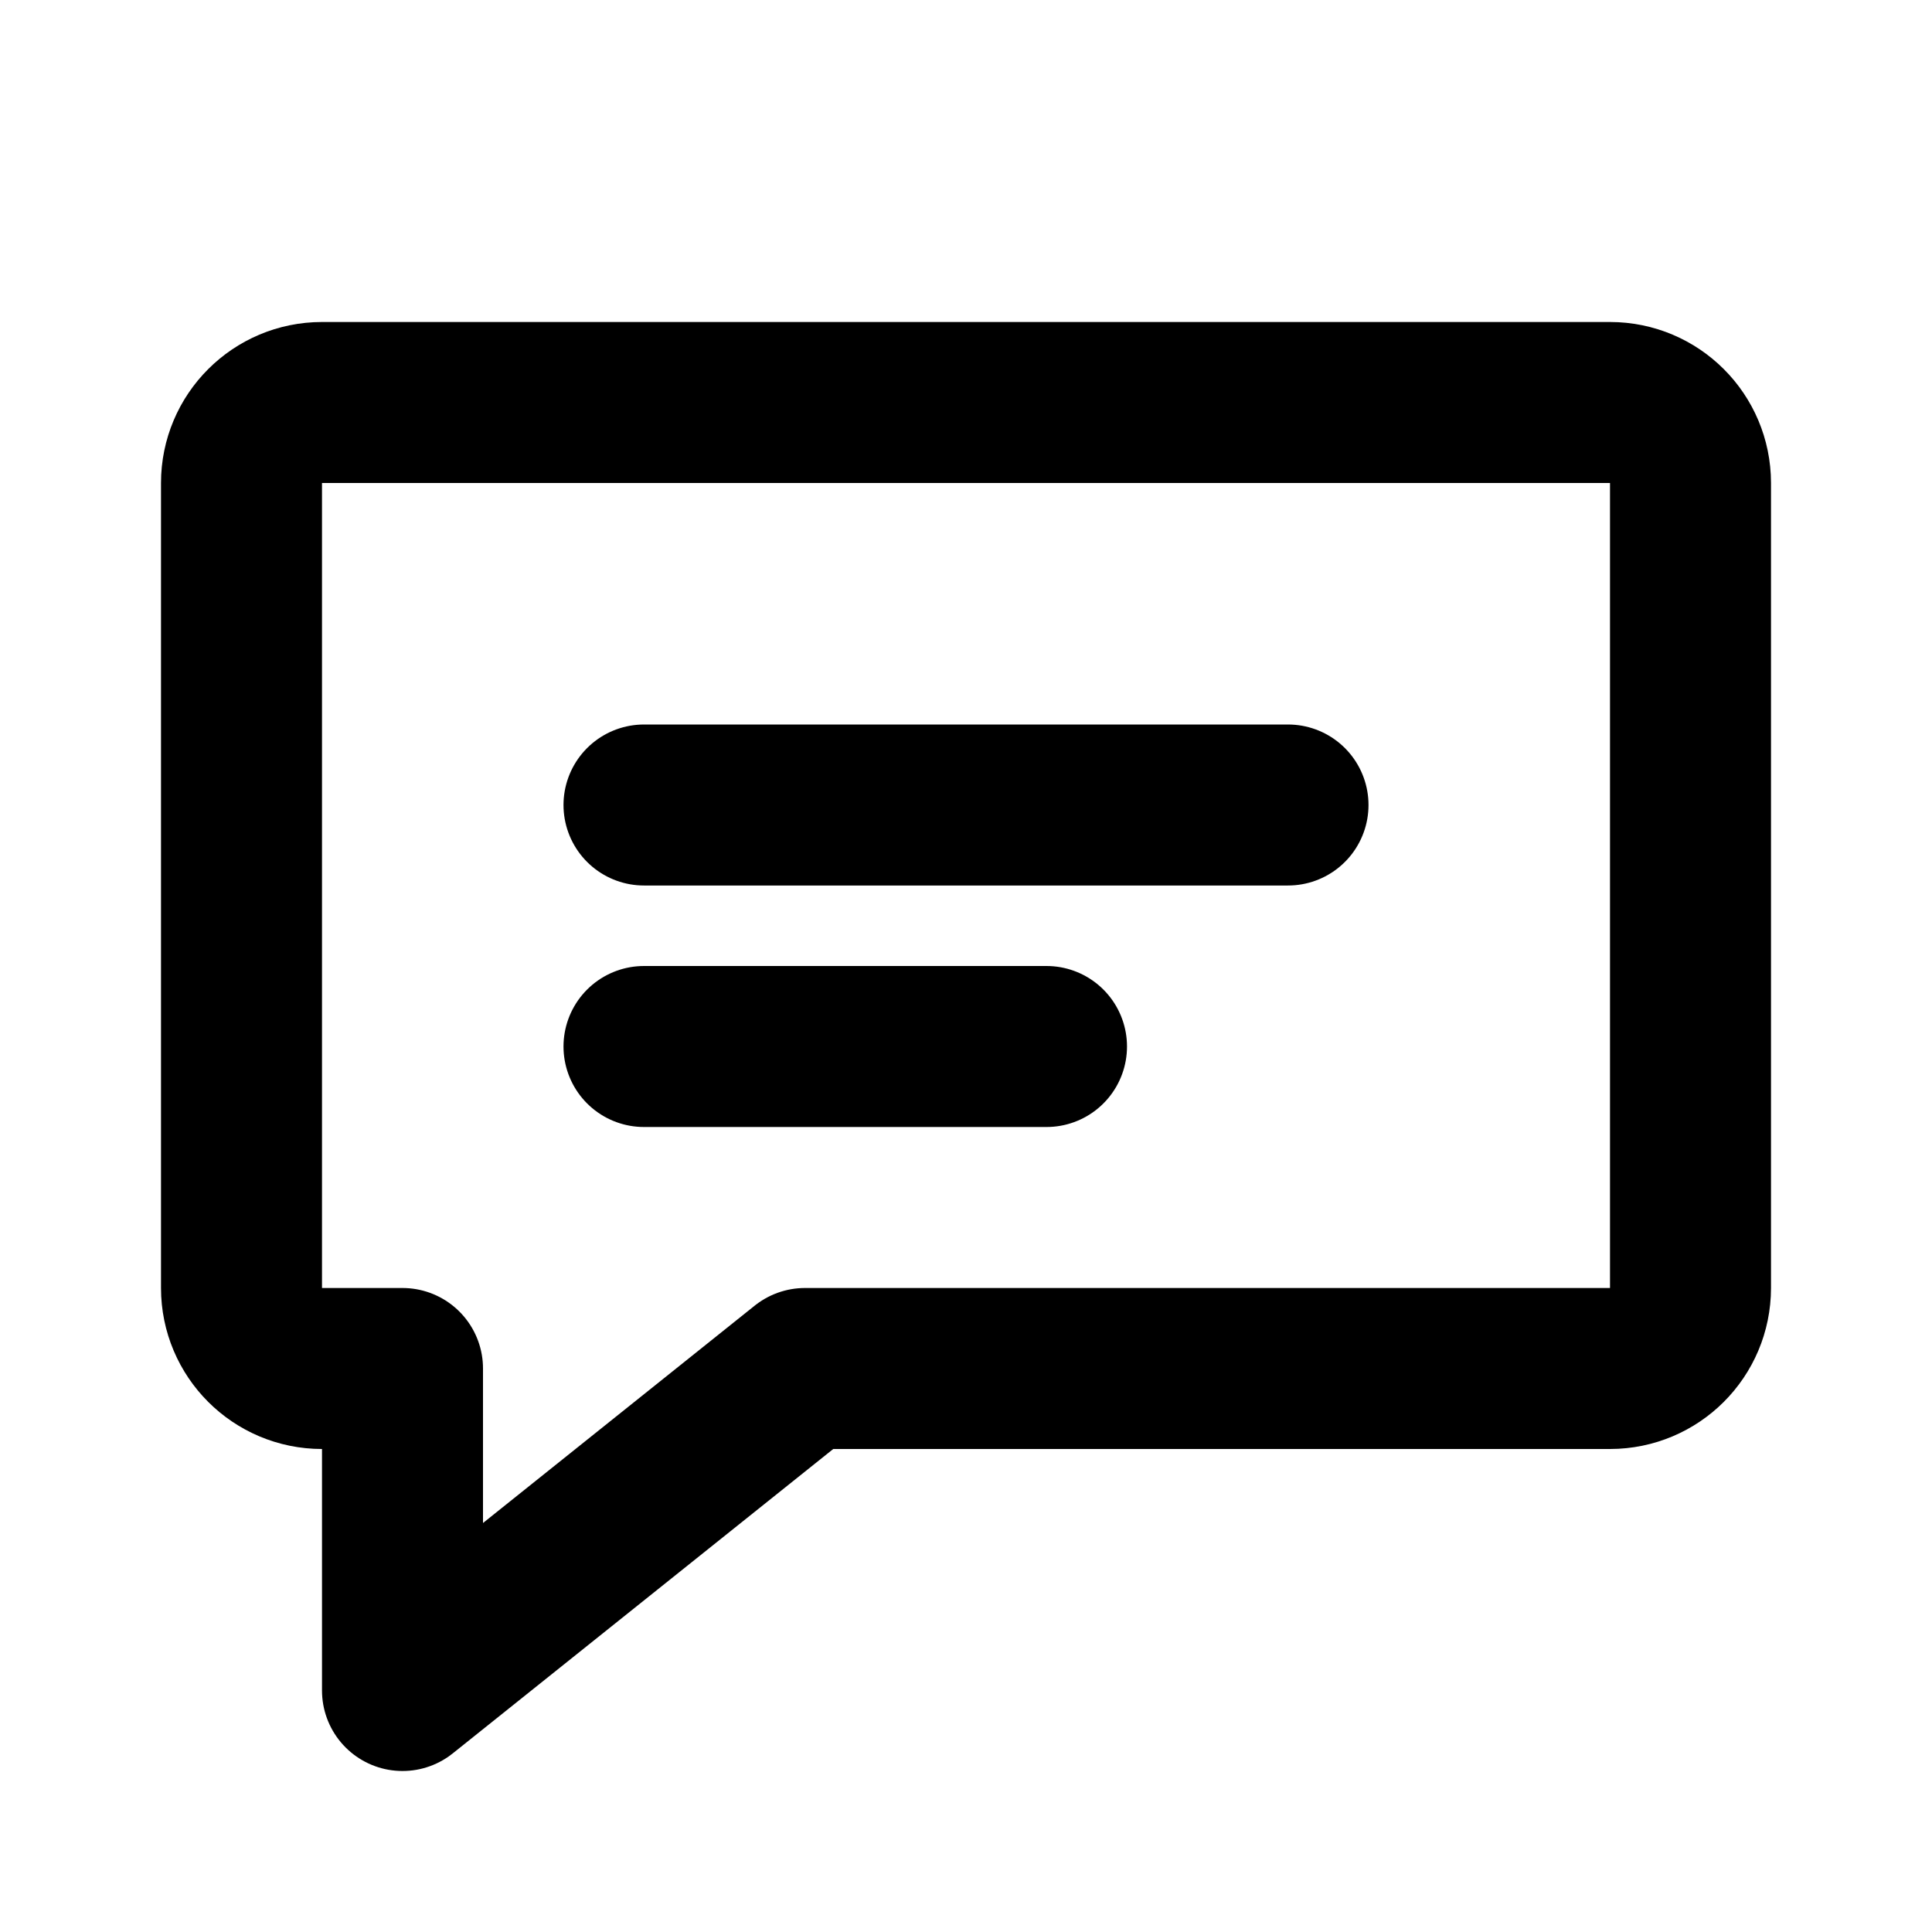
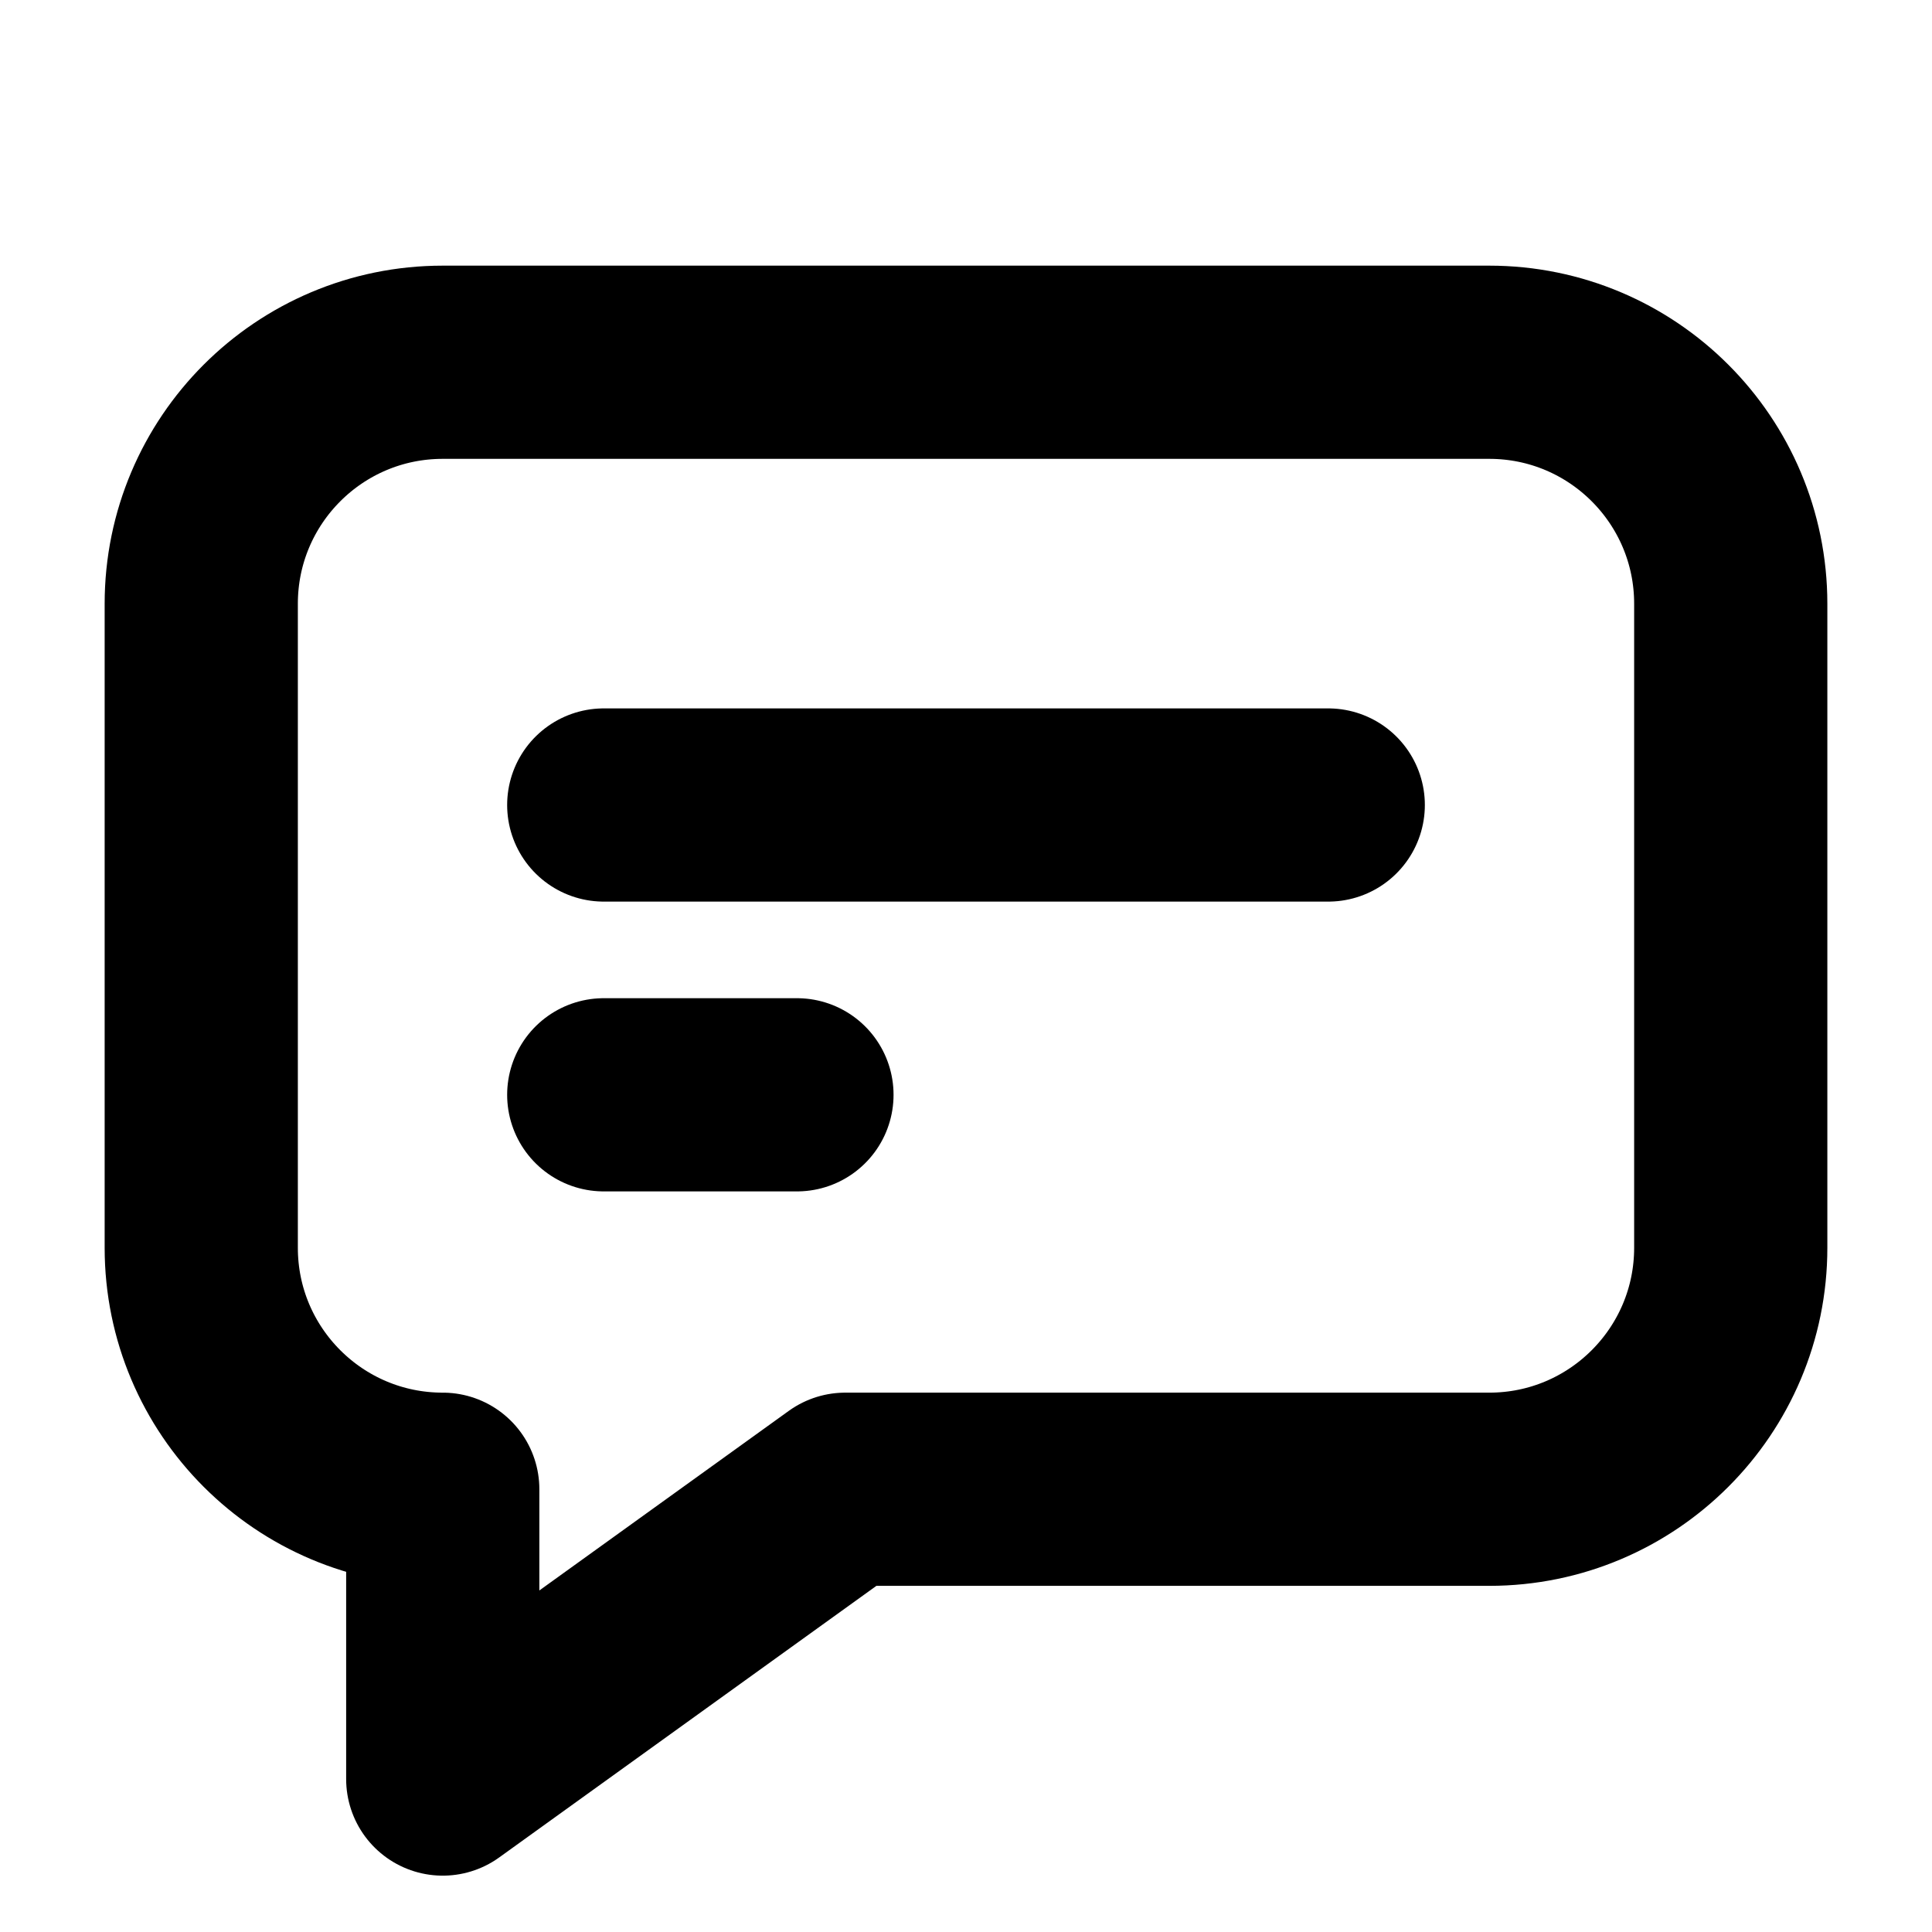
- <svg xmlns="http://www.w3.org/2000/svg" viewBox="0 0 24 24" fill="none" stroke="currentColor" stroke-width="2" stroke-linecap="round" stroke-linejoin="round">
-   <path d="M4 5h16a1 1 0 011 1v10a1 1 0 01-1 1H10l-5 4v-4H4a1 1 0 01-1-1V6a1 1 0 011-1z" />
-   <path d="M8 10h8M8 13h5" />
+ <svg xmlns="http://www.w3.org/2000/svg" viewBox="0 0 24 24" fill="none" stroke="currentColor" stroke-width="2.4" stroke-linecap="round" stroke-linejoin="round">
+   <path d="M5.5 4.5h13a3 3 0 013 3v8a3 3 0 01-3 3H10.5l-5 3.6V18.5a3 3 0 01-3-3v-8a3 3 0 013-3z" />
+   <path d="M7.5 10h9" />
+   <path d="M7.5 13.6h4.5" stroke-dasharray="2.4 2.8" />
</svg>
